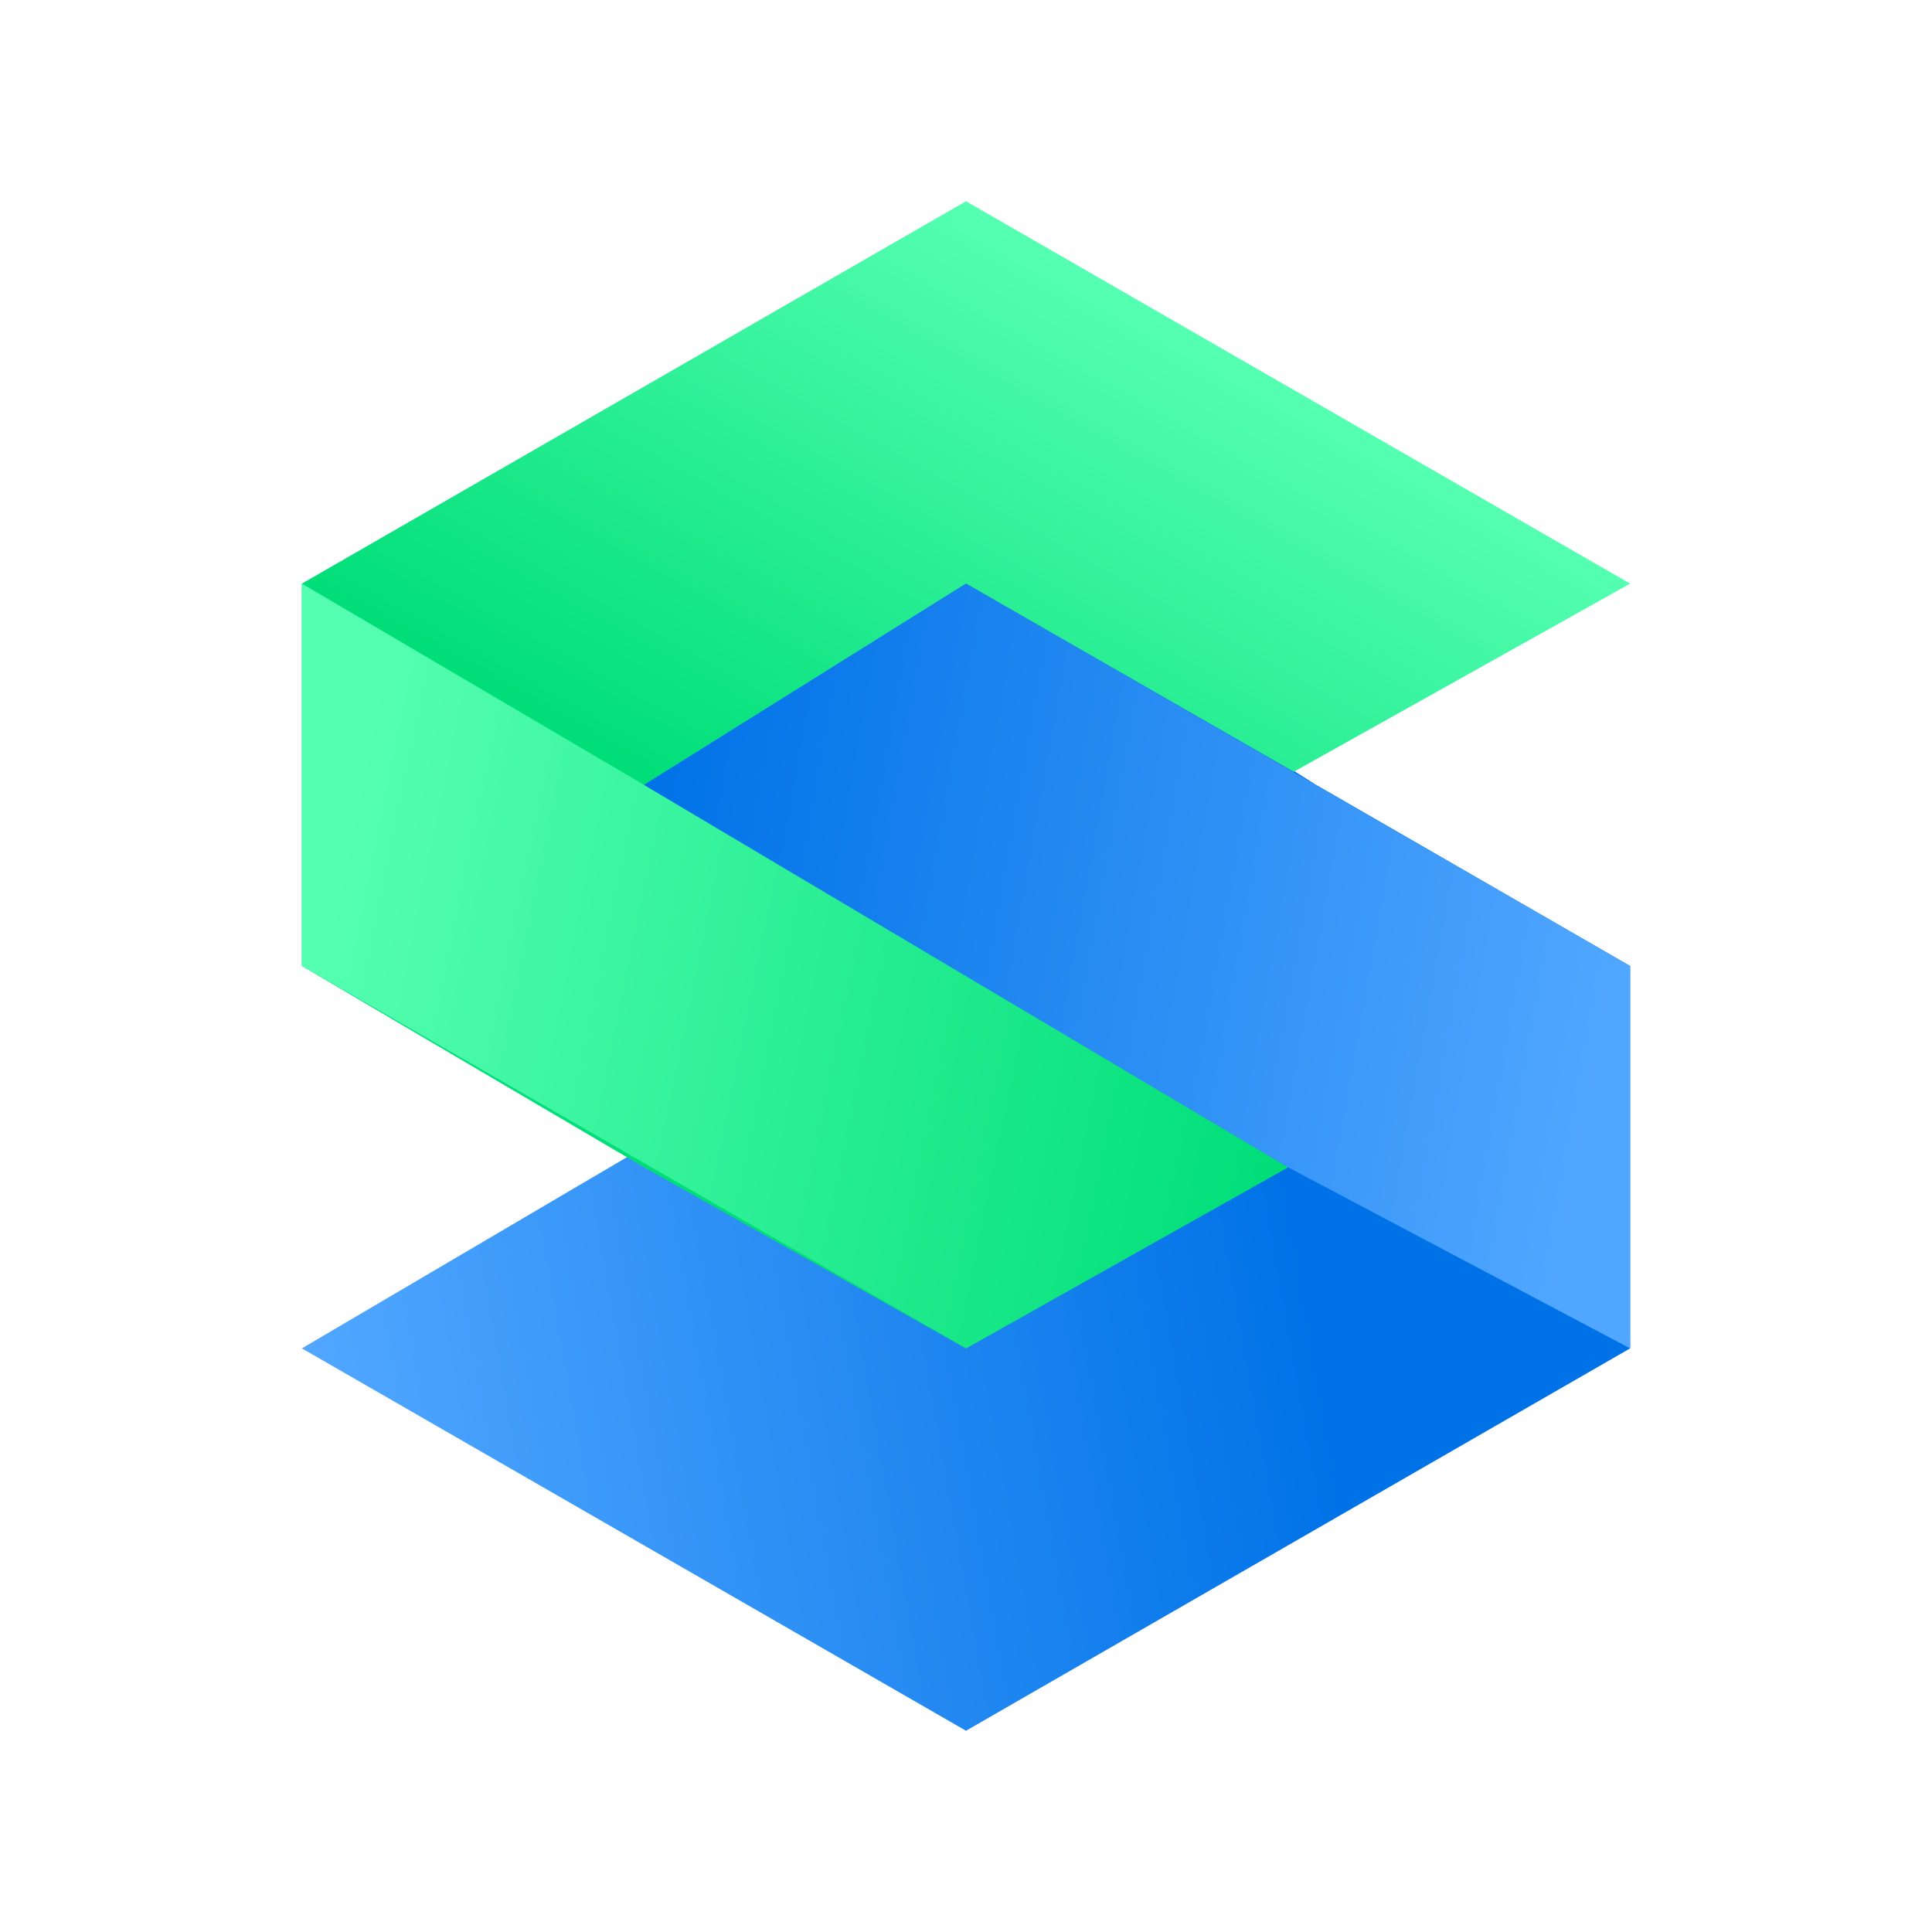
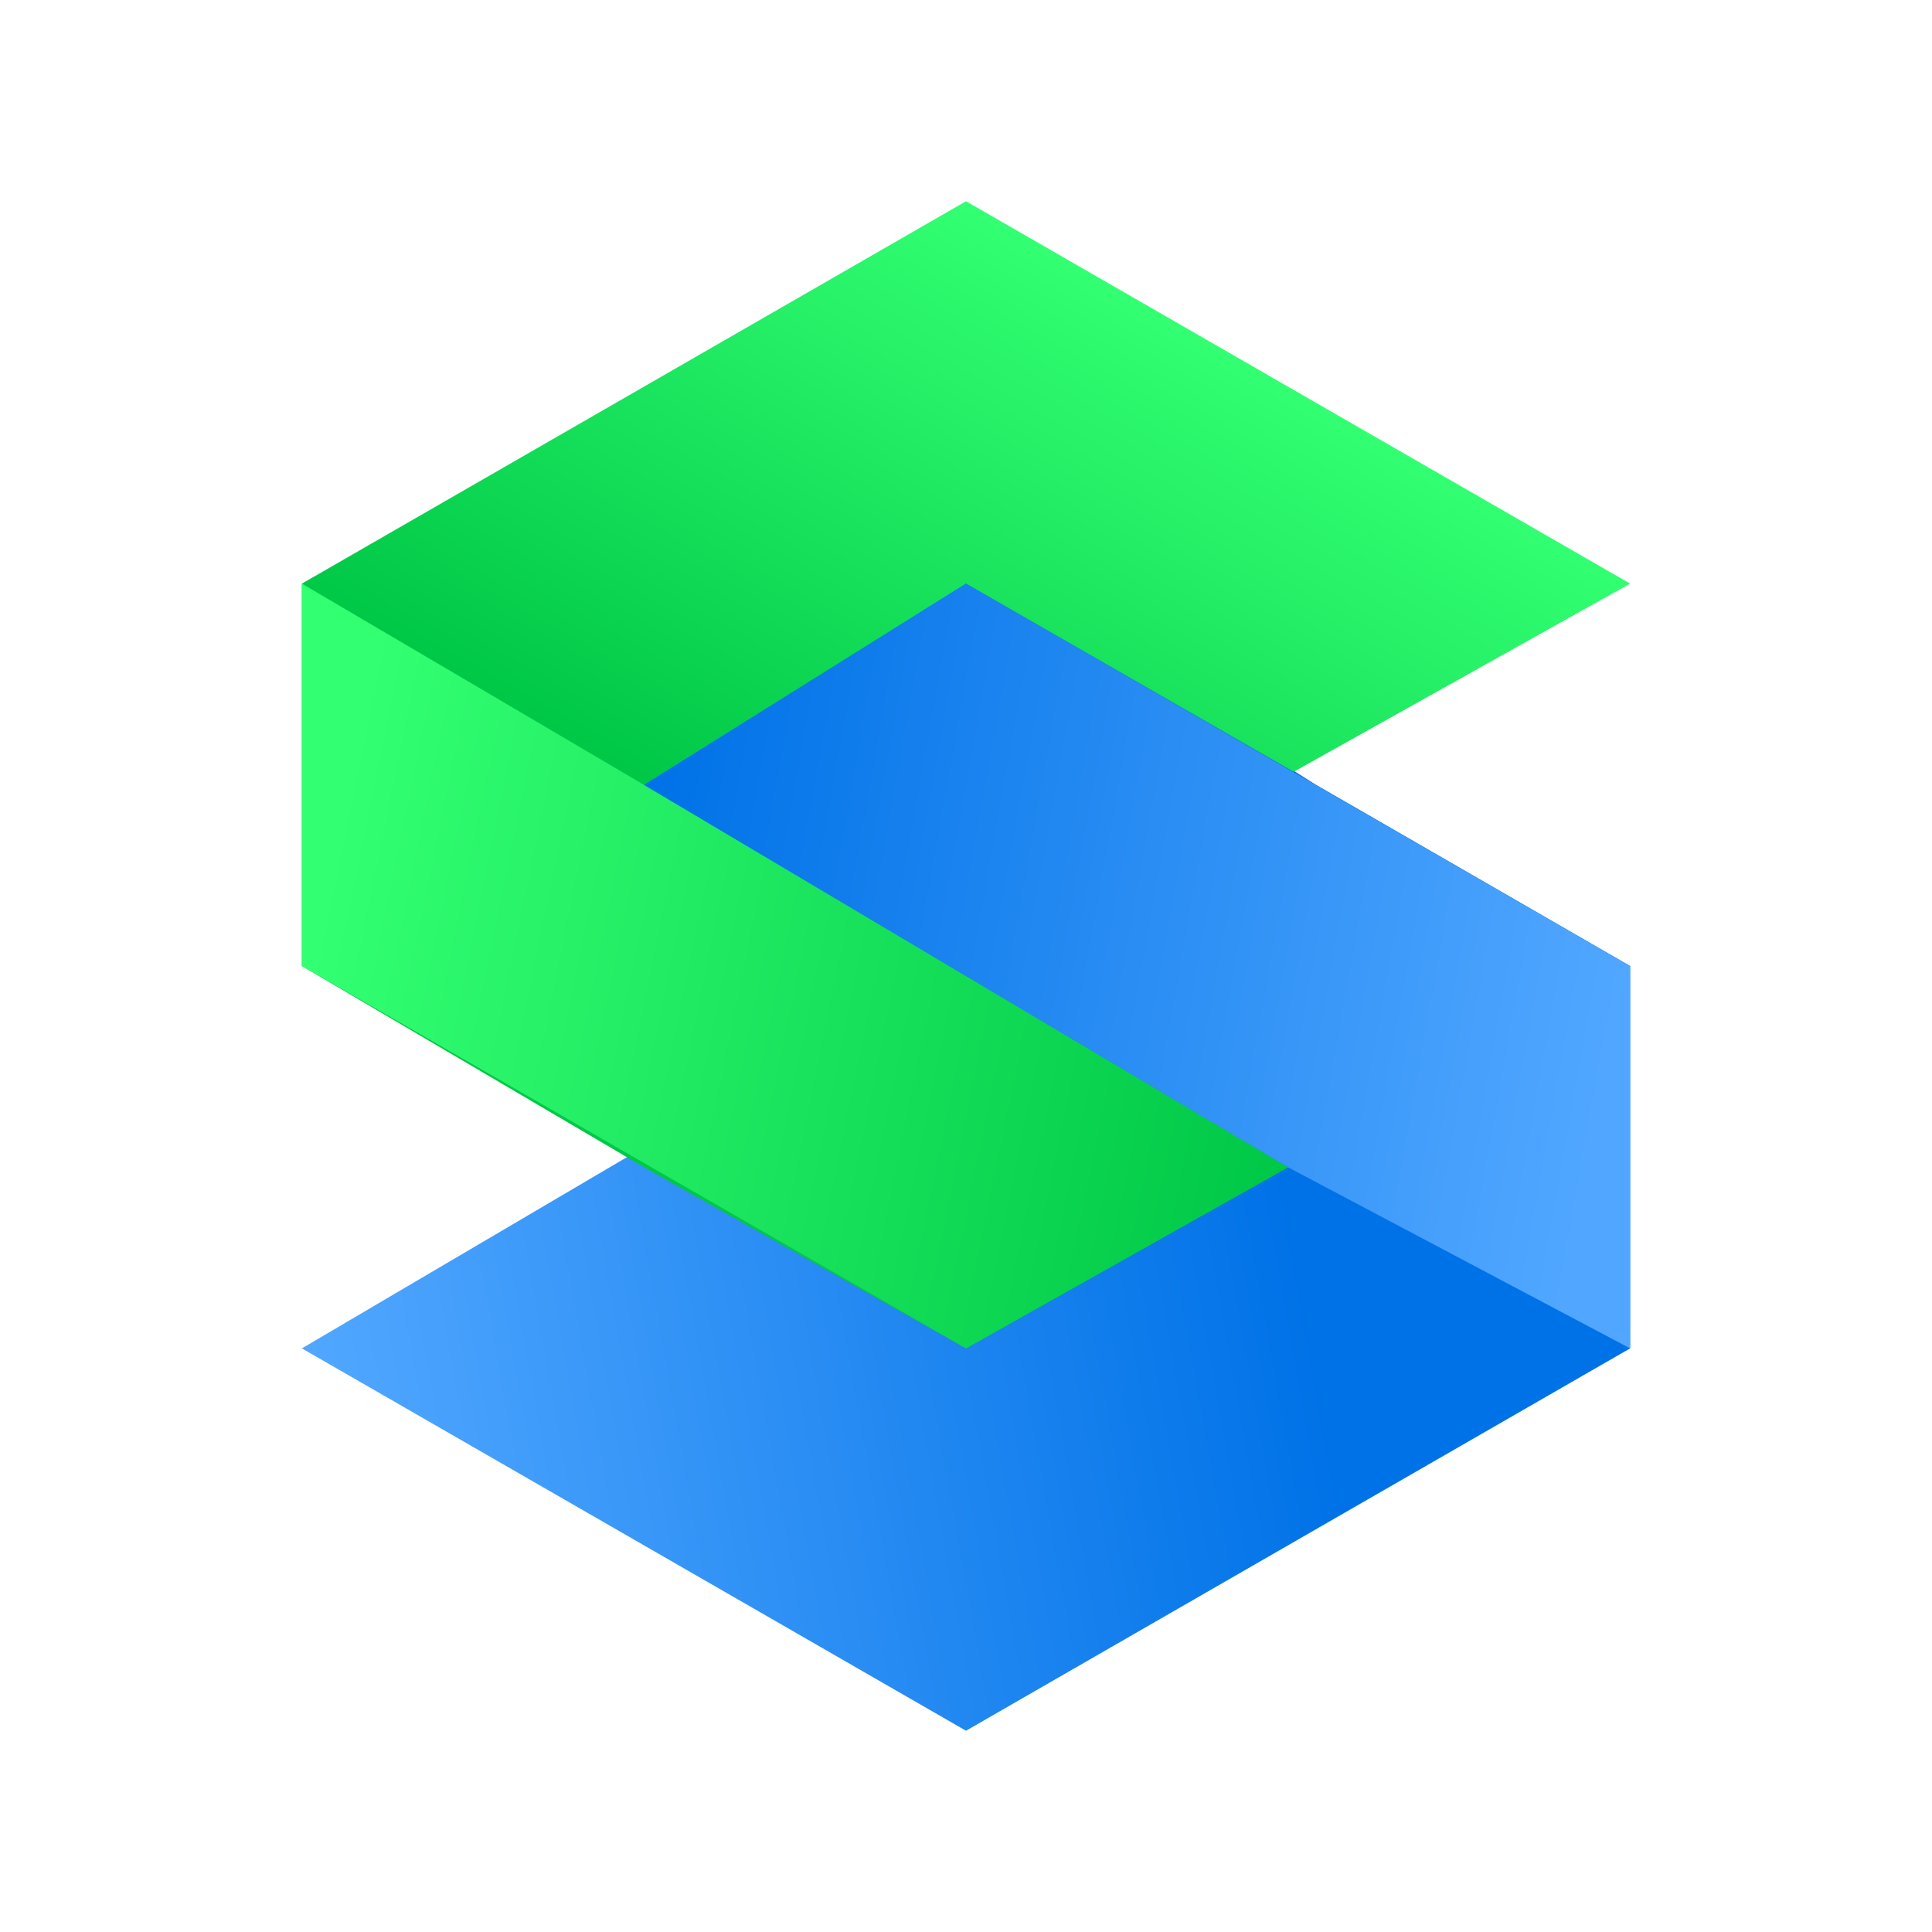
<svg xmlns="http://www.w3.org/2000/svg" xmlns:xlink="http://www.w3.org/1999/xlink" viewBox="0 0 96 96">
  <defs>
    <linearGradient id="b">
-       <stop offset="0" stop-color="#55ffb1" />
-       <stop offset="1" stop-color="#00de78" />
+       <stop offset="0" stop-color="#33ff72" />
+       <stop offset="1" stop-color="#00c847" />
    </linearGradient>
    <linearGradient id="a">
      <stop offset="0" stop-color="#51a7ff" />
      <stop offset="1" stop-color="#0072e7" />
    </linearGradient>
    <linearGradient id="c" x1="31.25" x2="79.75" y1="99.125" y2="90.5" gradientTransform="translate(-16 -32)" gradientUnits="userSpaceOnUse" xlink:href="#a" />
    <linearGradient id="d" x1="64" x2="48" y1="42.125" y2="70.75" gradientTransform="translate(-16 -32)" gradientUnits="userSpaceOnUse" xlink:href="#b" />
    <linearGradient id="e" x1="31.354" x2="79.823" y1="80.177" y2="90.076" gradientTransform="translate(-16 -32)" gradientUnits="userSpaceOnUse" xlink:href="#b" />
    <linearGradient id="f" x1="96.79" x2="48.386" y1="80" y2="71.338" gradientTransform="translate(-16 -32)" gradientUnits="userSpaceOnUse" xlink:href="#a" />
  </defs>
  <path fill="url(#c)" d="M48 28L16 47l16 10-17 10 33 19 33-19V48l-15.656-9.031z" />
  <path fill="url(#d)" d="M48 10L15 29v19l17 10 16 9 16-9-32-19 16-10 16.283 9.35L81 29z" />
  <path fill="url(#e)" d="M15 29v19l33 19 16-9-32-19z" />
  <path fill="url(#f)" d="M48 29L32 39l32 19 17 9V48z" />
</svg>
